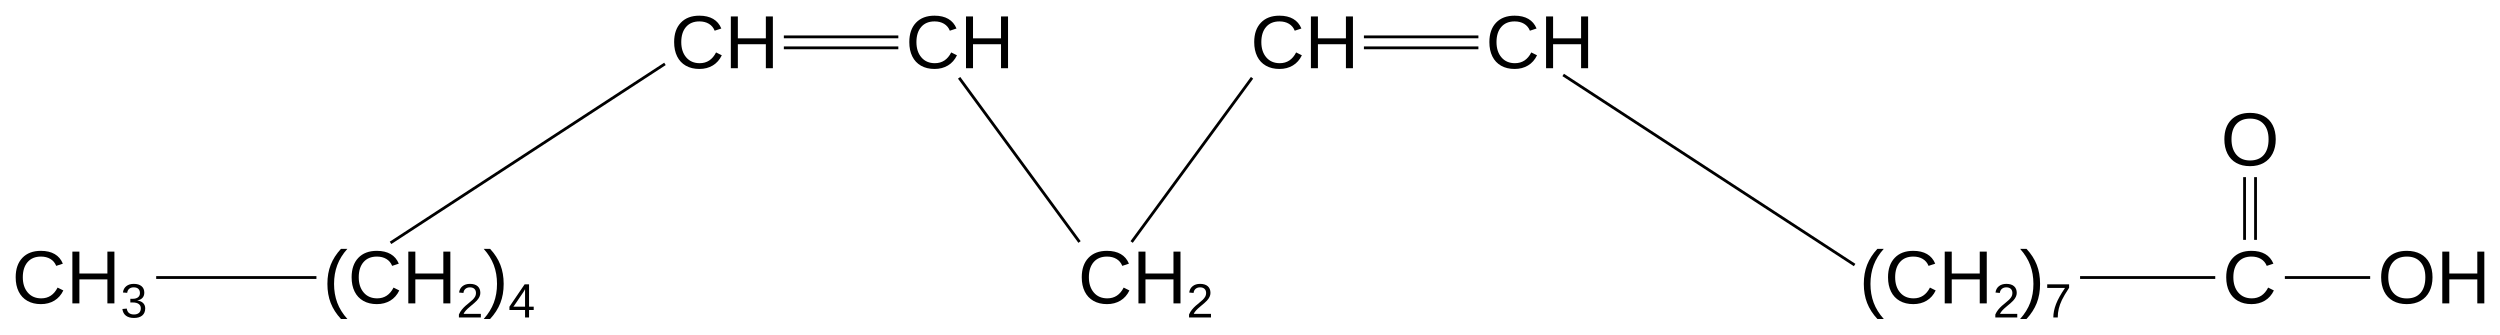
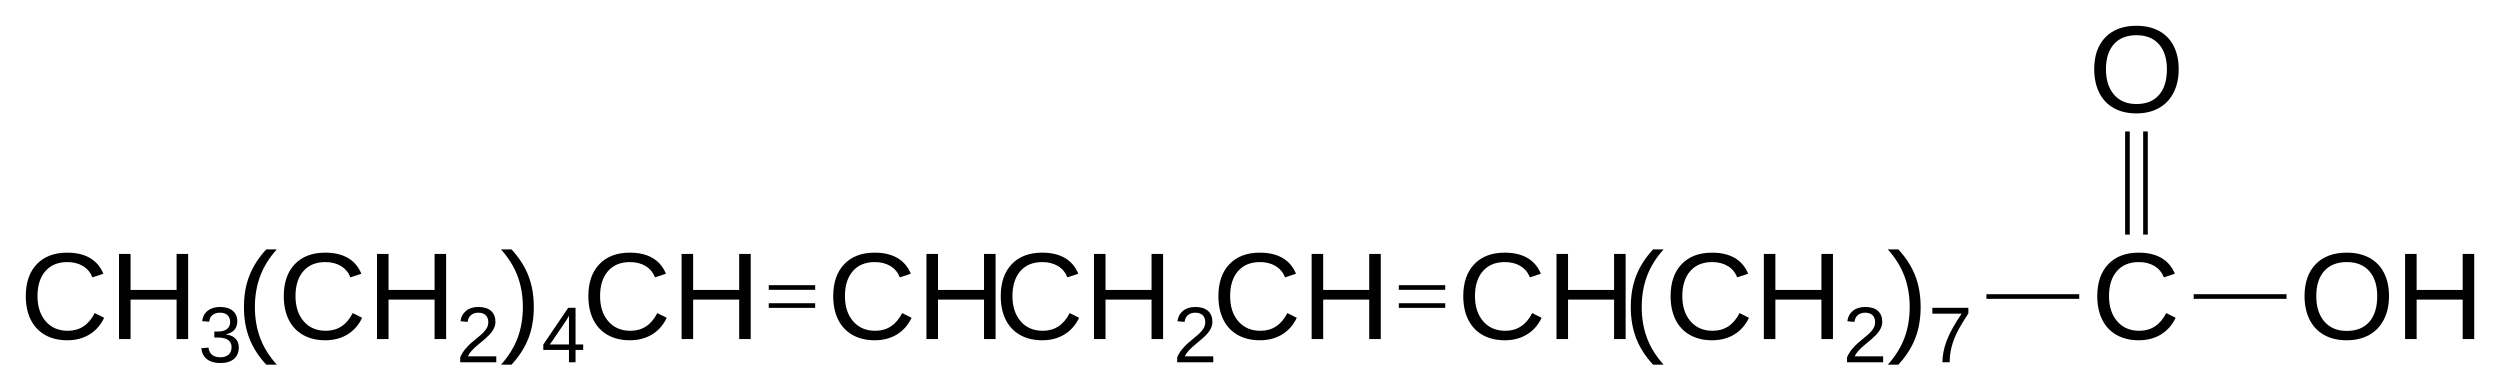
- <svg xmlns="http://www.w3.org/2000/svg" viewBox="-445.199 -27.016 1594.629 213.453" role="img" aria-labelledby="title">
+ <svg xmlns="http://www.w3.org/2000/svg" viewBox="-25.199 -115.016 969.709 151.453" role="img" aria-labelledby="title">
  <g fill="none" stroke="#000" stroke-width="1.8" stroke-linecap="butt">
-     <line x1="-345.574" y1="150.000" x2="-243.363" y2="150.000" />
-     <line x1="-196.105" y1="127.895" x2="-21.062" y2="13.736" />
-     <line x1="54.777" y1="-3.500" x2="127.801" y2="-3.500" />
-     <line x1="54.777" y1="3.500" x2="127.801" y2="3.500" />
-     <line x1="166.583" y1="22.614" x2="243.382" y2="127.340" />
-     <line x1="276.618" y1="127.340" x2="353.417" y2="22.614" />
-     <line x1="424.777" y1="-3.500" x2="497.801" y2="-3.500" />
-     <line x1="424.777" y1="3.500" x2="497.801" y2="3.500" />
-     <line x1="551.882" y1="20.793" x2="737.773" y2="142.026" />
-     <line x1="881.582" y1="150.000" x2="967.801" y2="150.000" />
-     <line x1="1012.199" y1="150.000" x2="1066.617" y2="150.000" />
-     <line x1="986.500" y1="125.984" x2="986.500" y2="85.969" />
-     <line x1="993.500" y1="125.984" x2="993.500" y2="85.969" />
+     <line x1="272.993" y1="-3.500" x2="290.993" y2="-3.500" />
+     <line x1="272.993" y1="3.500" x2="290.993" y2="3.500" />
+     <line x1="517.377" y1="-3.500" x2="535.377" y2="-3.500" />
+     <line x1="517.377" y1="3.500" x2="535.377" y2="3.500" />
+     <line x1="745.299" y1="0.000" x2="781.299" y2="0.000" />
+     <line x1="825.697" y1="0.000" x2="861.697" y2="0.000" />
+     <line x1="799.998" y1="-24.016" x2="799.998" y2="-64.031" />
+     <line x1="806.998" y1="-24.016" x2="806.998" y2="-64.031" />
  </g>
  <g fill="#000">
-     <g data-label="CH3" data-anchor-x="-420.000" data-anchor-y="150.000">
-       <path transform="translate(-437.6367 166.5) scale(1)" d="M18.562 -29.859Q13.078 -29.859 10.031 -26.332Q6.984 -22.805 6.984 -16.664Q6.984 -10.594 10.16 -6.902Q13.336 -3.211 18.75 -3.211Q25.688 -3.211 29.18 -10.078L32.836 -8.25Q30.797 -3.984 27.105 -1.758Q23.414 0.469 18.539 0.469Q13.547 0.469 9.902 -1.605Q6.258 -3.68 4.348 -7.535Q2.438 -11.391 2.438 -16.664Q2.438 -24.562 6.703 -29.039Q10.969 -33.516 18.516 -33.516Q23.789 -33.516 27.328 -31.453Q30.867 -29.391 32.531 -25.336L28.289 -23.93Q27.141 -26.812 24.598 -28.336Q22.055 -29.859 18.562 -29.859Z" />
-       <path transform="translate(-402.9727 166.5) scale(1)" d="M26.273 -0L26.273 -15.305L8.414 -15.305L8.414 -0L3.938 -0L3.938 -33.023L8.414 -33.023L8.414 -19.055L26.273 -19.055L26.273 -33.023L30.75 -33.023L30.75 -0Z" />
-       <path transform="translate(-368.3086 175.5) scale(0.64)" d="M24.586 -9.117Q24.586 -4.547 21.68 -2.039Q18.773 0.469 13.383 0.469Q8.367 0.469 5.379 -1.793Q2.391 -4.055 1.828 -8.484L6.188 -8.883Q7.031 -3.023 13.383 -3.023Q16.57 -3.023 18.387 -4.594Q20.203 -6.164 20.203 -9.258Q20.203 -11.953 18.129 -13.465Q16.055 -14.977 12.141 -14.977L9.75 -14.977L9.75 -18.633L12.047 -18.633Q15.516 -18.633 17.426 -20.145Q19.336 -21.656 19.336 -24.328Q19.336 -26.977 17.777 -28.512Q16.219 -30.047 13.148 -30.047Q10.359 -30.047 8.637 -28.617Q6.914 -27.188 6.633 -24.586L2.391 -24.914Q2.859 -28.969 5.754 -31.242Q8.648 -33.516 13.195 -33.516Q18.164 -33.516 20.918 -31.207Q23.672 -28.898 23.672 -24.773Q23.672 -21.609 21.902 -19.629Q20.133 -17.648 16.758 -16.945L16.758 -16.852Q20.461 -16.453 22.523 -14.367Q24.586 -12.281 24.586 -9.117Z" />
-     </g>
-     <g data-label="(CH2)4" data-anchor-x="-230.000" data-anchor-y="150.000">
-       <path transform="translate(-239.3398 166.5) scale(1)" d="M2.977 -12.469Q2.977 -19.242 5.098 -24.633Q7.219 -30.023 11.625 -34.781L15.703 -34.781Q11.32 -29.906 9.27 -24.422Q7.219 -18.938 7.219 -12.422Q7.219 -5.93 9.246 -0.469Q11.273 4.992 15.703 9.938L11.625 9.938Q7.195 5.156 5.086 -0.246Q2.977 -5.648 2.977 -12.375Z" />
-       <path transform="translate(-223.3555 166.5) scale(1)" d="M18.562 -29.859Q13.078 -29.859 10.031 -26.332Q6.984 -22.805 6.984 -16.664Q6.984 -10.594 10.16 -6.902Q13.336 -3.211 18.75 -3.211Q25.688 -3.211 29.18 -10.078L32.836 -8.25Q30.797 -3.984 27.105 -1.758Q23.414 0.469 18.539 0.469Q13.547 0.469 9.902 -1.605Q6.258 -3.68 4.348 -7.535Q2.438 -11.391 2.438 -16.664Q2.438 -24.562 6.703 -29.039Q10.969 -33.516 18.516 -33.516Q23.789 -33.516 27.328 -31.453Q30.867 -29.391 32.531 -25.336L28.289 -23.93Q27.141 -26.812 24.598 -28.336Q22.055 -29.859 18.562 -29.859Z" />
-       <path transform="translate(-188.6914 166.5) scale(1)" d="M26.273 -0L26.273 -15.305L8.414 -15.305L8.414 -0L3.938 -0L3.938 -33.023L8.414 -33.023L8.414 -19.055L26.273 -19.055L26.273 -33.023L30.75 -33.023L30.75 -0Z" />
-       <path transform="translate(-154.0273 175.5) scale(0.64)" d="M2.414 -0L2.414 -2.977Q3.609 -5.719 5.332 -7.816Q7.055 -9.914 8.953 -11.613Q10.852 -13.312 12.715 -14.766Q14.578 -16.219 16.078 -17.672Q17.578 -19.125 18.504 -20.719Q19.43 -22.312 19.43 -24.328Q19.43 -27.047 17.836 -28.547Q16.242 -30.047 13.406 -30.047Q10.711 -30.047 8.965 -28.582Q7.219 -27.117 6.914 -24.469L2.602 -24.867Q3.07 -28.828 5.965 -31.172Q8.859 -33.516 13.406 -33.516Q18.398 -33.516 21.082 -31.16Q23.766 -28.805 23.766 -24.469Q23.766 -22.547 22.887 -20.648Q22.008 -18.75 20.273 -16.852Q18.539 -14.953 13.641 -10.969Q10.945 -8.766 9.352 -6.996Q7.758 -5.227 7.055 -3.586L24.281 -3.586L24.281 -0Z" />
-       <path transform="translate(-136.9423 166.5) scale(1)" d="M13.008 -12.375Q13.008 -5.602 10.887 -0.211Q8.766 5.18 4.359 9.938L0.281 9.938Q4.688 5.016 6.727 -0.434Q8.766 -5.883 8.766 -12.422Q8.766 -18.961 6.715 -24.422Q4.664 -29.883 0.281 -34.781L4.359 -34.781Q8.789 -30 10.898 -24.598Q13.008 -19.195 13.008 -12.469Z" />
-       <path transform="translate(-120.958 175.5) scale(0.64)" d="M20.648 -7.477L20.648 -0L16.664 -0L16.664 -7.477L1.102 -7.477L1.102 -10.758L16.219 -33.023L20.648 -33.023L20.648 -10.805L25.289 -10.805L25.289 -7.477ZM16.664 -28.266Q16.617 -28.125 16.008 -27.023Q15.398 -25.922 15.094 -25.477L6.633 -13.008L5.367 -11.273L4.992 -10.805L16.664 -10.805Z" />
-     </g>
-     <g data-label="CH" data-anchor-x="0.000" data-anchor-y="0.000">
+     <g data-label="CH3" data-anchor-x="0.000" data-anchor-y="0.000">
      <path transform="translate(-17.6367 16.5) scale(1)" d="M18.562 -29.859Q13.078 -29.859 10.031 -26.332Q6.984 -22.805 6.984 -16.664Q6.984 -10.594 10.16 -6.902Q13.336 -3.211 18.75 -3.211Q25.688 -3.211 29.18 -10.078L32.836 -8.25Q30.797 -3.984 27.105 -1.758Q23.414 0.469 18.539 0.469Q13.547 0.469 9.902 -1.605Q6.258 -3.68 4.348 -7.535Q2.438 -11.391 2.438 -16.664Q2.438 -24.562 6.703 -29.039Q10.969 -33.516 18.516 -33.516Q23.789 -33.516 27.328 -31.453Q30.867 -29.391 32.531 -25.336L28.289 -23.93Q27.141 -26.812 24.598 -28.336Q22.055 -29.859 18.562 -29.859Z" />
      <path transform="translate(17.0273 16.5) scale(1)" d="M26.273 -0L26.273 -15.305L8.414 -15.305L8.414 -0L3.938 -0L3.938 -33.023L8.414 -33.023L8.414 -19.055L26.273 -19.055L26.273 -33.023L30.75 -33.023L30.75 -0Z" />
+       <path transform="translate(51.6914 25.5) scale(0.64)" d="M24.586 -9.117Q24.586 -4.547 21.68 -2.039Q18.773 0.469 13.383 0.469Q8.367 0.469 5.379 -1.793Q2.391 -4.055 1.828 -8.484L6.188 -8.883Q7.031 -3.023 13.383 -3.023Q16.57 -3.023 18.387 -4.594Q20.203 -6.164 20.203 -9.258Q20.203 -11.953 18.129 -13.465Q16.055 -14.977 12.141 -14.977L9.75 -14.977L9.75 -18.633L12.047 -18.633Q15.516 -18.633 17.426 -20.145Q19.336 -21.656 19.336 -24.328Q19.336 -26.977 17.777 -28.512Q16.219 -30.047 13.148 -30.047Q10.359 -30.047 8.637 -28.617Q6.914 -27.188 6.633 -24.586L2.391 -24.914Q2.859 -28.969 5.754 -31.242Q8.648 -33.516 13.195 -33.516Q18.164 -33.516 20.918 -31.207Q23.672 -28.898 23.672 -24.773Q23.672 -21.609 21.902 -19.629Q20.133 -17.648 16.758 -16.945L16.758 -16.852Q20.461 -16.453 22.523 -14.367Q24.586 -12.281 24.586 -9.117Z" />
    </g>
-     <g data-label="CH" data-anchor-x="150.000" data-anchor-y="0.000">
-       <path transform="translate(132.3633 16.5) scale(1)" d="M18.562 -29.859Q13.078 -29.859 10.031 -26.332Q6.984 -22.805 6.984 -16.664Q6.984 -10.594 10.16 -6.902Q13.336 -3.211 18.75 -3.211Q25.688 -3.211 29.18 -10.078L32.836 -8.25Q30.797 -3.984 27.105 -1.758Q23.414 0.469 18.539 0.469Q13.547 0.469 9.902 -1.605Q6.258 -3.68 4.348 -7.535Q2.438 -11.391 2.438 -16.664Q2.438 -24.562 6.703 -29.039Q10.969 -33.516 18.516 -33.516Q23.789 -33.516 27.328 -31.453Q30.867 -29.391 32.531 -25.336L28.289 -23.93Q27.141 -26.812 24.598 -28.336Q22.055 -29.859 18.562 -29.859Z" />
-       <path transform="translate(167.0273 16.5) scale(1)" d="M26.273 -0L26.273 -15.305L8.414 -15.305L8.414 -0L3.938 -0L3.938 -33.023L8.414 -33.023L8.414 -19.055L26.273 -19.055L26.273 -33.023L30.75 -33.023L30.75 -0Z" />
+     <g data-label="(CH2)4" data-anchor-x="75.790" data-anchor-y="0.000">
+       <path transform="translate(66.4498 16.5) scale(1)" d="M2.977 -12.469Q2.977 -19.242 5.098 -24.633Q7.219 -30.023 11.625 -34.781L15.703 -34.781Q11.32 -29.906 9.27 -24.422Q7.219 -18.938 7.219 -12.422Q7.219 -5.93 9.246 -0.469Q11.273 4.992 15.703 9.938L11.625 9.938Q7.195 5.156 5.086 -0.246Q2.977 -5.648 2.977 -12.375Z" />
+       <path transform="translate(82.4342 16.5) scale(1)" d="M18.562 -29.859Q13.078 -29.859 10.031 -26.332Q6.984 -22.805 6.984 -16.664Q6.984 -10.594 10.16 -6.902Q13.336 -3.211 18.75 -3.211Q25.688 -3.211 29.18 -10.078L32.836 -8.25Q30.797 -3.984 27.105 -1.758Q23.414 0.469 18.539 0.469Q13.547 0.469 9.902 -1.605Q6.258 -3.68 4.348 -7.535Q2.438 -11.391 2.438 -16.664Q2.438 -24.562 6.703 -29.039Q10.969 -33.516 18.516 -33.516Q23.789 -33.516 27.328 -31.453Q30.867 -29.391 32.531 -25.336L28.289 -23.93Q27.141 -26.812 24.598 -28.336Q22.055 -29.859 18.562 -29.859Z" />
+       <path transform="translate(117.0983 16.5) scale(1)" d="M26.273 -0L26.273 -15.305L8.414 -15.305L8.414 -0L3.938 -0L3.938 -33.023L8.414 -33.023L8.414 -19.055L26.273 -19.055L26.273 -33.023L30.75 -33.023L30.75 -0Z" />
+       <path transform="translate(151.7623 25.5) scale(0.64)" d="M2.414 -0L2.414 -2.977Q3.609 -5.719 5.332 -7.816Q7.055 -9.914 8.953 -11.613Q10.852 -13.312 12.715 -14.766Q14.578 -16.219 16.078 -17.672Q17.578 -19.125 18.504 -20.719Q19.43 -22.312 19.43 -24.328Q19.43 -27.047 17.836 -28.547Q16.242 -30.047 13.406 -30.047Q10.711 -30.047 8.965 -28.582Q7.219 -27.117 6.914 -24.469L2.602 -24.867Q3.07 -28.828 5.965 -31.172Q8.859 -33.516 13.406 -33.516Q18.398 -33.516 21.082 -31.16Q23.766 -28.805 23.766 -24.469Q23.766 -22.547 22.887 -20.648Q22.008 -18.75 20.273 -16.852Q18.539 -14.953 13.641 -10.969Q10.945 -8.766 9.352 -6.996Q7.758 -5.227 7.055 -3.586L24.281 -3.586L24.281 -0Z" />
+       <path transform="translate(168.8473 16.5) scale(1)" d="M13.008 -12.375Q13.008 -5.602 10.887 -0.211Q8.766 5.18 4.359 9.938L0.281 9.938Q4.688 5.016 6.727 -0.434Q8.766 -5.883 8.766 -12.422Q8.766 -18.961 6.715 -24.422Q4.664 -29.883 0.281 -34.781L4.359 -34.781Q8.789 -30 10.898 -24.598Q13.008 -19.195 13.008 -12.469Z" />
+       <path transform="translate(184.8317 25.5) scale(0.64)" d="M20.648 -7.477L20.648 -0L16.664 -0L16.664 -7.477L1.102 -7.477L1.102 -10.758L16.219 -33.023L20.648 -33.023L20.648 -10.805L25.289 -10.805L25.289 -7.477ZM16.664 -28.266Q16.617 -28.125 16.008 -27.023Q15.398 -25.922 15.094 -25.477L6.633 -13.008L5.367 -11.273L4.992 -10.805L16.664 -10.805Z" />
    </g>
-     <g data-label="CH2" data-anchor-x="260.000" data-anchor-y="150.000">
-       <path transform="translate(242.3633 166.5) scale(1)" d="M18.562 -29.859Q13.078 -29.859 10.031 -26.332Q6.984 -22.805 6.984 -16.664Q6.984 -10.594 10.16 -6.902Q13.336 -3.211 18.75 -3.211Q25.688 -3.211 29.18 -10.078L32.836 -8.25Q30.797 -3.984 27.105 -1.758Q23.414 0.469 18.539 0.469Q13.547 0.469 9.902 -1.605Q6.258 -3.68 4.348 -7.535Q2.438 -11.391 2.438 -16.664Q2.438 -24.562 6.703 -29.039Q10.969 -33.516 18.516 -33.516Q23.789 -33.516 27.328 -31.453Q30.867 -29.391 32.531 -25.336L28.289 -23.93Q27.141 -26.812 24.598 -28.336Q22.055 -29.859 18.562 -29.859Z" />
-       <path transform="translate(277.0273 166.5) scale(1)" d="M26.273 -0L26.273 -15.305L8.414 -15.305L8.414 -0L3.938 -0L3.938 -33.023L8.414 -33.023L8.414 -19.055L26.273 -19.055L26.273 -33.023L30.75 -33.023L30.75 -0Z" />
-       <path transform="translate(311.6914 175.5) scale(0.64)" d="M2.414 -0L2.414 -2.977Q3.609 -5.719 5.332 -7.816Q7.055 -9.914 8.953 -11.613Q10.852 -13.312 12.715 -14.766Q14.578 -16.219 16.078 -17.672Q17.578 -19.125 18.504 -20.719Q19.43 -22.312 19.43 -24.328Q19.43 -27.047 17.836 -28.547Q16.242 -30.047 13.406 -30.047Q10.711 -30.047 8.965 -28.582Q7.219 -27.117 6.914 -24.469L2.602 -24.867Q3.07 -28.828 5.965 -31.172Q8.859 -33.516 13.406 -33.516Q18.398 -33.516 21.082 -31.16Q23.766 -28.805 23.766 -24.469Q23.766 -22.547 22.887 -20.648Q22.008 -18.75 20.273 -16.852Q18.539 -14.953 13.641 -10.969Q10.945 -8.766 9.352 -6.996Q7.758 -5.227 7.055 -3.586L24.281 -3.586L24.281 -0Z" />
+     <g data-label="CH" data-anchor-x="218.216" data-anchor-y="0.000">
+       <path transform="translate(200.5792 16.5) scale(1)" d="M18.562 -29.859Q13.078 -29.859 10.031 -26.332Q6.984 -22.805 6.984 -16.664Q6.984 -10.594 10.16 -6.902Q13.336 -3.211 18.75 -3.211Q25.688 -3.211 29.18 -10.078L32.836 -8.25Q30.797 -3.984 27.105 -1.758Q23.414 0.469 18.539 0.469Q13.547 0.469 9.902 -1.605Q6.258 -3.68 4.348 -7.535Q2.438 -11.391 2.438 -16.664Q2.438 -24.562 6.703 -29.039Q10.969 -33.516 18.516 -33.516Q23.789 -33.516 27.328 -31.453Q30.867 -29.391 32.531 -25.336L28.289 -23.93Q27.141 -26.812 24.598 -28.336Q22.055 -29.859 18.562 -29.859Z" />
+       <path transform="translate(235.2433 16.5) scale(1)" d="M26.273 -0L26.273 -15.305L8.414 -15.305L8.414 -0L3.938 -0L3.938 -33.023L8.414 -33.023L8.414 -19.055L26.273 -19.055L26.273 -33.023L30.75 -33.023L30.75 -0Z" />
    </g>
-     <g data-label="CH" data-anchor-x="370.000" data-anchor-y="0.000">
-       <path transform="translate(352.3633 16.5) scale(1)" d="M18.562 -29.859Q13.078 -29.859 10.031 -26.332Q6.984 -22.805 6.984 -16.664Q6.984 -10.594 10.16 -6.902Q13.336 -3.211 18.75 -3.211Q25.688 -3.211 29.18 -10.078L32.836 -8.25Q30.797 -3.984 27.105 -1.758Q23.414 0.469 18.539 0.469Q13.547 0.469 9.902 -1.605Q6.258 -3.68 4.348 -7.535Q2.438 -11.391 2.438 -16.664Q2.438 -24.562 6.703 -29.039Q10.969 -33.516 18.516 -33.516Q23.789 -33.516 27.328 -31.453Q30.867 -29.391 32.531 -25.336L28.289 -23.93Q27.141 -26.812 24.598 -28.336Q22.055 -29.859 18.562 -29.859Z" />
-       <path transform="translate(387.0273 16.5) scale(1)" d="M26.273 -0L26.273 -15.305L8.414 -15.305L8.414 -0L3.938 -0L3.938 -33.023L8.414 -33.023L8.414 -19.055L26.273 -19.055L26.273 -33.023L30.75 -33.023L30.75 -0Z" />
+     <g data-label="CH" data-anchor-x="313.192" data-anchor-y="0.000">
+       <path transform="translate(295.5558 16.5) scale(1)" d="M18.562 -29.859Q13.078 -29.859 10.031 -26.332Q6.984 -22.805 6.984 -16.664Q6.984 -10.594 10.16 -6.902Q13.336 -3.211 18.75 -3.211Q25.688 -3.211 29.18 -10.078L32.836 -8.25Q30.797 -3.984 27.105 -1.758Q23.414 0.469 18.539 0.469Q13.547 0.469 9.902 -1.605Q6.258 -3.68 4.348 -7.535Q2.438 -11.391 2.438 -16.664Q2.438 -24.562 6.703 -29.039Q10.969 -33.516 18.516 -33.516Q23.789 -33.516 27.328 -31.453Q30.867 -29.391 32.531 -25.336L28.289 -23.93Q27.141 -26.812 24.598 -28.336Q22.055 -29.859 18.562 -29.859Z" />
+       <path transform="translate(330.2198 16.5) scale(1)" d="M26.273 -0L26.273 -15.305L8.414 -15.305L8.414 -0L3.938 -0L3.938 -33.023L8.414 -33.023L8.414 -19.055L26.273 -19.055L26.273 -33.023L30.75 -33.023L30.75 -0Z" />
    </g>
-     <g data-label="CH" data-anchor-x="520.000" data-anchor-y="0.000">
-       <path transform="translate(502.3633 16.5) scale(1)" d="M18.562 -29.859Q13.078 -29.859 10.031 -26.332Q6.984 -22.805 6.984 -16.664Q6.984 -10.594 10.16 -6.902Q13.336 -3.211 18.75 -3.211Q25.688 -3.211 29.18 -10.078L32.836 -8.25Q30.797 -3.984 27.105 -1.758Q23.414 0.469 18.539 0.469Q13.547 0.469 9.902 -1.605Q6.258 -3.68 4.348 -7.535Q2.438 -11.391 2.438 -16.664Q2.438 -24.562 6.703 -29.039Q10.969 -33.516 18.516 -33.516Q23.789 -33.516 27.328 -31.453Q30.867 -29.391 32.531 -25.336L28.289 -23.93Q27.141 -26.812 24.598 -28.336Q22.055 -29.859 18.562 -29.859Z" />
-       <path transform="translate(537.0273 16.5) scale(1)" d="M26.273 -0L26.273 -15.305L8.414 -15.305L8.414 -0L3.938 -0L3.938 -33.023L8.414 -33.023L8.414 -19.055L26.273 -19.055L26.273 -33.023L30.75 -33.023L30.75 -0Z" />
+     <g data-label="CH2" data-anchor-x="378.169" data-anchor-y="0.000">
+       <path transform="translate(360.5323 16.5) scale(1)" d="M18.562 -29.859Q13.078 -29.859 10.031 -26.332Q6.984 -22.805 6.984 -16.664Q6.984 -10.594 10.16 -6.902Q13.336 -3.211 18.75 -3.211Q25.688 -3.211 29.18 -10.078L32.836 -8.25Q30.797 -3.984 27.105 -1.758Q23.414 0.469 18.539 0.469Q13.547 0.469 9.902 -1.605Q6.258 -3.68 4.348 -7.535Q2.438 -11.391 2.438 -16.664Q2.438 -24.562 6.703 -29.039Q10.969 -33.516 18.516 -33.516Q23.789 -33.516 27.328 -31.453Q30.867 -29.391 32.531 -25.336L28.289 -23.93Q27.141 -26.812 24.598 -28.336Q22.055 -29.859 18.562 -29.859Z" />
+       <path transform="translate(395.1964 16.5) scale(1)" d="M26.273 -0L26.273 -15.305L8.414 -15.305L8.414 -0L3.938 -0L3.938 -33.023L8.414 -33.023L8.414 -19.055L26.273 -19.055L26.273 -33.023L30.75 -33.023L30.75 -0Z" />
+       <path transform="translate(429.8605 25.5) scale(0.64)" d="M2.414 -0L2.414 -2.977Q3.609 -5.719 5.332 -7.816Q7.055 -9.914 8.953 -11.613Q10.852 -13.312 12.715 -14.766Q14.578 -16.219 16.078 -17.672Q17.578 -19.125 18.504 -20.719Q19.43 -22.312 19.43 -24.328Q19.43 -27.047 17.836 -28.547Q16.242 -30.047 13.406 -30.047Q10.711 -30.047 8.965 -28.582Q7.219 -27.117 6.914 -24.469L2.602 -24.867Q3.07 -28.828 5.965 -31.172Q8.859 -33.516 13.406 -33.516Q18.398 -33.516 21.082 -31.16Q23.766 -28.805 23.766 -24.469Q23.766 -22.547 22.887 -20.648Q22.008 -18.75 20.273 -16.852Q18.539 -14.953 13.641 -10.969Q10.945 -8.766 9.352 -6.996Q7.758 -5.227 7.055 -3.586L24.281 -3.586L24.281 -0Z" />
    </g>
-     <g data-label="(CH2)7" data-anchor-x="750.000" data-anchor-y="150.000">
-       <path transform="translate(740.6602 166.5) scale(1)" d="M2.977 -12.469Q2.977 -19.242 5.098 -24.633Q7.219 -30.023 11.625 -34.781L15.703 -34.781Q11.32 -29.906 9.27 -24.422Q7.219 -18.938 7.219 -12.422Q7.219 -5.93 9.246 -0.469Q11.273 4.992 15.703 9.938L11.625 9.938Q7.195 5.156 5.086 -0.246Q2.977 -5.648 2.977 -12.375Z" />
-       <path transform="translate(756.6445 166.5) scale(1)" d="M18.562 -29.859Q13.078 -29.859 10.031 -26.332Q6.984 -22.805 6.984 -16.664Q6.984 -10.594 10.16 -6.902Q13.336 -3.211 18.75 -3.211Q25.688 -3.211 29.18 -10.078L32.836 -8.25Q30.797 -3.984 27.105 -1.758Q23.414 0.469 18.539 0.469Q13.547 0.469 9.902 -1.605Q6.258 -3.68 4.348 -7.535Q2.438 -11.391 2.438 -16.664Q2.438 -24.562 6.703 -29.039Q10.969 -33.516 18.516 -33.516Q23.789 -33.516 27.328 -31.453Q30.867 -29.391 32.531 -25.336L28.289 -23.93Q27.141 -26.812 24.598 -28.336Q22.055 -29.859 18.562 -29.859Z" />
-       <path transform="translate(791.3086 166.5) scale(1)" d="M26.273 -0L26.273 -15.305L8.414 -15.305L8.414 -0L3.938 -0L3.938 -33.023L8.414 -33.023L8.414 -19.055L26.273 -19.055L26.273 -33.023L30.75 -33.023L30.75 -0Z" />
-       <path transform="translate(825.9727 175.5) scale(0.64)" d="M2.414 -0L2.414 -2.977Q3.609 -5.719 5.332 -7.816Q7.055 -9.914 8.953 -11.613Q10.852 -13.312 12.715 -14.766Q14.578 -16.219 16.078 -17.672Q17.578 -19.125 18.504 -20.719Q19.43 -22.312 19.43 -24.328Q19.43 -27.047 17.836 -28.547Q16.242 -30.047 13.406 -30.047Q10.711 -30.047 8.965 -28.582Q7.219 -27.117 6.914 -24.469L2.602 -24.867Q3.07 -28.828 5.965 -31.172Q8.859 -33.516 13.406 -33.516Q18.398 -33.516 21.082 -31.16Q23.766 -28.805 23.766 -24.469Q23.766 -22.547 22.887 -20.648Q22.008 -18.75 20.273 -16.852Q18.539 -14.953 13.641 -10.969Q10.945 -8.766 9.352 -6.996Q7.758 -5.227 7.055 -3.586L24.281 -3.586L24.281 -0Z" />
-       <path transform="translate(843.0577 166.5) scale(1)" d="M13.008 -12.375Q13.008 -5.602 10.887 -0.211Q8.766 5.18 4.359 9.938L0.281 9.938Q4.688 5.016 6.727 -0.434Q8.766 -5.883 8.766 -12.422Q8.766 -18.961 6.715 -24.422Q4.664 -29.883 0.281 -34.781L4.359 -34.781Q8.789 -30 10.898 -24.598Q13.008 -19.195 13.008 -12.469Z" />
-       <path transform="translate(859.042 175.5) scale(0.64)" d="M24.281 -29.602Q19.219 -21.867 17.133 -17.484Q15.047 -13.102 14.004 -8.836Q12.961 -4.57 12.961 -0L8.555 -0Q8.555 -6.328 11.238 -13.324Q13.922 -20.32 20.203 -29.438L2.461 -29.438L2.461 -33.023L24.281 -33.023Z" />
+     <g data-label="CH" data-anchor-x="462.600" data-anchor-y="0.000">
+       <path transform="translate(444.963 16.5) scale(1)" d="M18.562 -29.859Q13.078 -29.859 10.031 -26.332Q6.984 -22.805 6.984 -16.664Q6.984 -10.594 10.16 -6.902Q13.336 -3.211 18.75 -3.211Q25.688 -3.211 29.18 -10.078L32.836 -8.25Q30.797 -3.984 27.105 -1.758Q23.414 0.469 18.539 0.469Q13.547 0.469 9.902 -1.605Q6.258 -3.68 4.348 -7.535Q2.438 -11.391 2.438 -16.664Q2.438 -24.562 6.703 -29.039Q10.969 -33.516 18.516 -33.516Q23.789 -33.516 27.328 -31.453Q30.867 -29.391 32.531 -25.336L28.289 -23.93Q27.141 -26.812 24.598 -28.336Q22.055 -29.859 18.562 -29.859Z" />
+       <path transform="translate(479.627 16.5) scale(1)" d="M26.273 -0L26.273 -15.305L8.414 -15.305L8.414 -0L3.938 -0L3.938 -33.023L8.414 -33.023L8.414 -19.055L26.273 -19.055L26.273 -33.023L30.75 -33.023L30.75 -0Z" />
    </g>
-     <g data-label="C" data-anchor-x="990.000" data-anchor-y="150.000">
-       <path transform="translate(972.3633 166.5) scale(1)" d="M18.562 -29.859Q13.078 -29.859 10.031 -26.332Q6.984 -22.805 6.984 -16.664Q6.984 -10.594 10.16 -6.902Q13.336 -3.211 18.75 -3.211Q25.688 -3.211 29.18 -10.078L32.836 -8.25Q30.797 -3.984 27.105 -1.758Q23.414 0.469 18.539 0.469Q13.547 0.469 9.902 -1.605Q6.258 -3.68 4.348 -7.535Q2.438 -11.391 2.438 -16.664Q2.438 -24.562 6.703 -29.039Q10.969 -33.516 18.516 -33.516Q23.789 -33.516 27.328 -31.453Q30.867 -29.391 32.531 -25.336L28.289 -23.93Q27.141 -26.812 24.598 -28.336Q22.055 -29.859 18.562 -29.859Z" />
+     <g data-label="CH" data-anchor-x="557.576" data-anchor-y="0.000">
+       <path transform="translate(539.9395 16.5) scale(1)" d="M18.562 -29.859Q13.078 -29.859 10.031 -26.332Q6.984 -22.805 6.984 -16.664Q6.984 -10.594 10.16 -6.902Q13.336 -3.211 18.75 -3.211Q25.688 -3.211 29.18 -10.078L32.836 -8.25Q30.797 -3.984 27.105 -1.758Q23.414 0.469 18.539 0.469Q13.547 0.469 9.902 -1.605Q6.258 -3.68 4.348 -7.535Q2.438 -11.391 2.438 -16.664Q2.438 -24.562 6.703 -29.039Q10.969 -33.516 18.516 -33.516Q23.789 -33.516 27.328 -31.453Q30.867 -29.391 32.531 -25.336L28.289 -23.93Q27.141 -26.812 24.598 -28.336Q22.055 -29.859 18.562 -29.859Z" />
+       <path transform="translate(574.6036 16.5) scale(1)" d="M26.273 -0L26.273 -15.305L8.414 -15.305L8.414 -0L3.938 -0L3.938 -33.023L8.414 -33.023L8.414 -19.055L26.273 -19.055L26.273 -33.023L30.75 -33.023L30.75 -0Z" />
    </g>
-     <g data-label="OH" data-anchor-x="1090.000" data-anchor-y="150.000">
-       <path transform="translate(1071.344 166.5) scale(1)" d="M35.039 -16.664Q35.039 -11.484 33.059 -7.594Q31.078 -3.703 27.375 -1.617Q23.672 0.469 18.633 0.469Q13.547 0.469 9.855 -1.594Q6.164 -3.656 4.219 -7.559Q2.273 -11.461 2.273 -16.664Q2.273 -24.586 6.609 -29.051Q10.945 -33.516 18.68 -33.516Q23.719 -33.516 27.422 -31.512Q31.125 -29.508 33.082 -25.688Q35.039 -21.867 35.039 -16.664ZM30.469 -16.664Q30.469 -22.828 27.387 -26.344Q24.305 -29.859 18.68 -29.859Q13.008 -29.859 9.914 -26.391Q6.82 -22.922 6.82 -16.664Q6.82 -10.453 9.949 -6.809Q13.078 -3.164 18.633 -3.164Q24.352 -3.164 27.41 -6.691Q30.469 -10.219 30.469 -16.664Z" />
-       <path transform="translate(1108.68 166.5) scale(1)" d="M26.273 -0L26.273 -15.305L8.414 -15.305L8.414 -0L3.938 -0L3.938 -33.023L8.414 -33.023L8.414 -19.055L26.273 -19.055L26.273 -33.023L30.75 -33.023L30.75 -0Z" />
+     <g data-label="(CH2)7" data-anchor-x="613.717" data-anchor-y="0.000">
+       <path transform="translate(604.377 16.5) scale(1)" d="M2.977 -12.469Q2.977 -19.242 5.098 -24.633Q7.219 -30.023 11.625 -34.781L15.703 -34.781Q11.32 -29.906 9.27 -24.422Q7.219 -18.938 7.219 -12.422Q7.219 -5.93 9.246 -0.469Q11.273 4.992 15.703 9.938L11.625 9.938Q7.195 5.156 5.086 -0.246Q2.977 -5.648 2.977 -12.375Z" />
+       <path transform="translate(620.3614 16.5) scale(1)" d="M18.562 -29.859Q13.078 -29.859 10.031 -26.332Q6.984 -22.805 6.984 -16.664Q6.984 -10.594 10.16 -6.902Q13.336 -3.211 18.75 -3.211Q25.688 -3.211 29.18 -10.078L32.836 -8.25Q30.797 -3.984 27.105 -1.758Q23.414 0.469 18.539 0.469Q13.547 0.469 9.902 -1.605Q6.258 -3.68 4.348 -7.535Q2.438 -11.391 2.438 -16.664Q2.438 -24.562 6.703 -29.039Q10.969 -33.516 18.516 -33.516Q23.789 -33.516 27.328 -31.453Q30.867 -29.391 32.531 -25.336L28.289 -23.93Q27.141 -26.812 24.598 -28.336Q22.055 -29.859 18.562 -29.859Z" />
+       <path transform="translate(655.0255 16.5) scale(1)" d="M26.273 -0L26.273 -15.305L8.414 -15.305L8.414 -0L3.938 -0L3.938 -33.023L8.414 -33.023L8.414 -19.055L26.273 -19.055L26.273 -33.023L30.75 -33.023L30.75 -0Z" />
+       <path transform="translate(689.6895 25.5) scale(0.64)" d="M2.414 -0L2.414 -2.977Q3.609 -5.719 5.332 -7.816Q7.055 -9.914 8.953 -11.613Q10.852 -13.312 12.715 -14.766Q14.578 -16.219 16.078 -17.672Q17.578 -19.125 18.504 -20.719Q19.43 -22.312 19.43 -24.328Q19.43 -27.047 17.836 -28.547Q16.242 -30.047 13.406 -30.047Q10.711 -30.047 8.965 -28.582Q7.219 -27.117 6.914 -24.469L2.602 -24.867Q3.07 -28.828 5.965 -31.172Q8.859 -33.516 13.406 -33.516Q18.398 -33.516 21.082 -31.16Q23.766 -28.805 23.766 -24.469Q23.766 -22.547 22.887 -20.648Q22.008 -18.75 20.273 -16.852Q18.539 -14.953 13.641 -10.969Q10.945 -8.766 9.352 -6.996Q7.758 -5.227 7.055 -3.586L24.281 -3.586L24.281 -0Z" />
+       <path transform="translate(706.7745 16.5) scale(1)" d="M13.008 -12.375Q13.008 -5.602 10.887 -0.211Q8.766 5.18 4.359 9.938L0.281 9.938Q4.688 5.016 6.727 -0.434Q8.766 -5.883 8.766 -12.422Q8.766 -18.961 6.715 -24.422Q4.664 -29.883 0.281 -34.781L4.359 -34.781Q8.789 -30 10.898 -24.598Q13.008 -19.195 13.008 -12.469Z" />
+       <path transform="translate(722.7589 25.5) scale(0.64)" d="M24.281 -29.602Q19.219 -21.867 17.133 -17.484Q15.047 -13.102 14.004 -8.836Q12.961 -4.57 12.961 -0L8.555 -0Q8.555 -6.328 11.238 -13.324Q13.922 -20.32 20.203 -29.438L2.461 -29.438L2.461 -33.023L24.281 -33.023Z" />
    </g>
-     <g data-label="O" data-anchor-x="990.000" data-anchor-y="62.000">
-       <path transform="translate(971.3438 78.5) scale(1)" d="M35.039 -16.664Q35.039 -11.484 33.059 -7.594Q31.078 -3.703 27.375 -1.617Q23.672 0.469 18.633 0.469Q13.547 0.469 9.855 -1.594Q6.164 -3.656 4.219 -7.559Q2.273 -11.461 2.273 -16.664Q2.273 -24.586 6.609 -29.051Q10.945 -33.516 18.68 -33.516Q23.719 -33.516 27.422 -31.512Q31.125 -29.508 33.082 -25.688Q35.039 -21.867 35.039 -16.664ZM30.469 -16.664Q30.469 -22.828 27.387 -26.344Q24.305 -29.859 18.68 -29.859Q13.008 -29.859 9.914 -26.391Q6.82 -22.922 6.82 -16.664Q6.82 -10.453 9.949 -6.809Q13.078 -3.164 18.633 -3.164Q24.352 -3.164 27.41 -6.691Q30.469 -10.219 30.469 -16.664Z" />
+     <g data-label="C" data-anchor-x="803.498" data-anchor-y="0.000">
+       <path transform="translate(785.8614 16.5) scale(1)" d="M18.562 -29.859Q13.078 -29.859 10.031 -26.332Q6.984 -22.805 6.984 -16.664Q6.984 -10.594 10.16 -6.902Q13.336 -3.211 18.75 -3.211Q25.688 -3.211 29.18 -10.078L32.836 -8.25Q30.797 -3.984 27.105 -1.758Q23.414 0.469 18.539 0.469Q13.547 0.469 9.902 -1.605Q6.258 -3.68 4.348 -7.535Q2.438 -11.391 2.438 -16.664Q2.438 -24.562 6.703 -29.039Q10.969 -33.516 18.516 -33.516Q23.789 -33.516 27.328 -31.453Q30.867 -29.391 32.531 -25.336L28.289 -23.93Q27.141 -26.812 24.598 -28.336Q22.055 -29.859 18.562 -29.859Z" />
+     </g>
+     <g data-label="OH" data-anchor-x="885.080" data-anchor-y="0.000">
+       <path transform="translate(866.4239 16.5) scale(1)" d="M35.039 -16.664Q35.039 -11.484 33.059 -7.594Q31.078 -3.703 27.375 -1.617Q23.672 0.469 18.633 0.469Q13.547 0.469 9.855 -1.594Q6.164 -3.656 4.219 -7.559Q2.273 -11.461 2.273 -16.664Q2.273 -24.586 6.609 -29.051Q10.945 -33.516 18.68 -33.516Q23.719 -33.516 27.422 -31.512Q31.125 -29.508 33.082 -25.688Q35.039 -21.867 35.039 -16.664ZM30.469 -16.664Q30.469 -22.828 27.387 -26.344Q24.305 -29.859 18.68 -29.859Q13.008 -29.859 9.914 -26.391Q6.82 -22.922 6.82 -16.664Q6.82 -10.453 9.949 -6.809Q13.078 -3.164 18.633 -3.164Q24.352 -3.164 27.41 -6.691Q30.469 -10.219 30.469 -16.664Z" />
+       <path transform="translate(903.7598 16.5) scale(1)" d="M26.273 -0L26.273 -15.305L8.414 -15.305L8.414 -0L3.938 -0L3.938 -33.023L8.414 -33.023L8.414 -19.055L26.273 -19.055L26.273 -33.023L30.75 -33.023L30.75 -0Z" />
+     </g>
+     <g data-label="O" data-anchor-x="803.498" data-anchor-y="-88.000">
+       <path transform="translate(784.8419 -71.5) scale(1)" d="M35.039 -16.664Q35.039 -11.484 33.059 -7.594Q31.078 -3.703 27.375 -1.617Q23.672 0.469 18.633 0.469Q13.547 0.469 9.855 -1.594Q6.164 -3.656 4.219 -7.559Q2.273 -11.461 2.273 -16.664Q2.273 -24.586 6.609 -29.051Q10.945 -33.516 18.68 -33.516Q23.719 -33.516 27.422 -31.512Q31.125 -29.508 33.082 -25.688Q35.039 -21.867 35.039 -16.664ZM30.469 -16.664Q30.469 -22.828 27.387 -26.344Q24.305 -29.859 18.68 -29.859Q13.008 -29.859 9.914 -26.391Q6.82 -22.922 6.82 -16.664Q6.82 -10.453 9.949 -6.809Q13.078 -3.164 18.633 -3.164Q24.352 -3.164 27.41 -6.691Q30.469 -10.219 30.469 -16.664Z" />
    </g>
  </g>
</svg>
